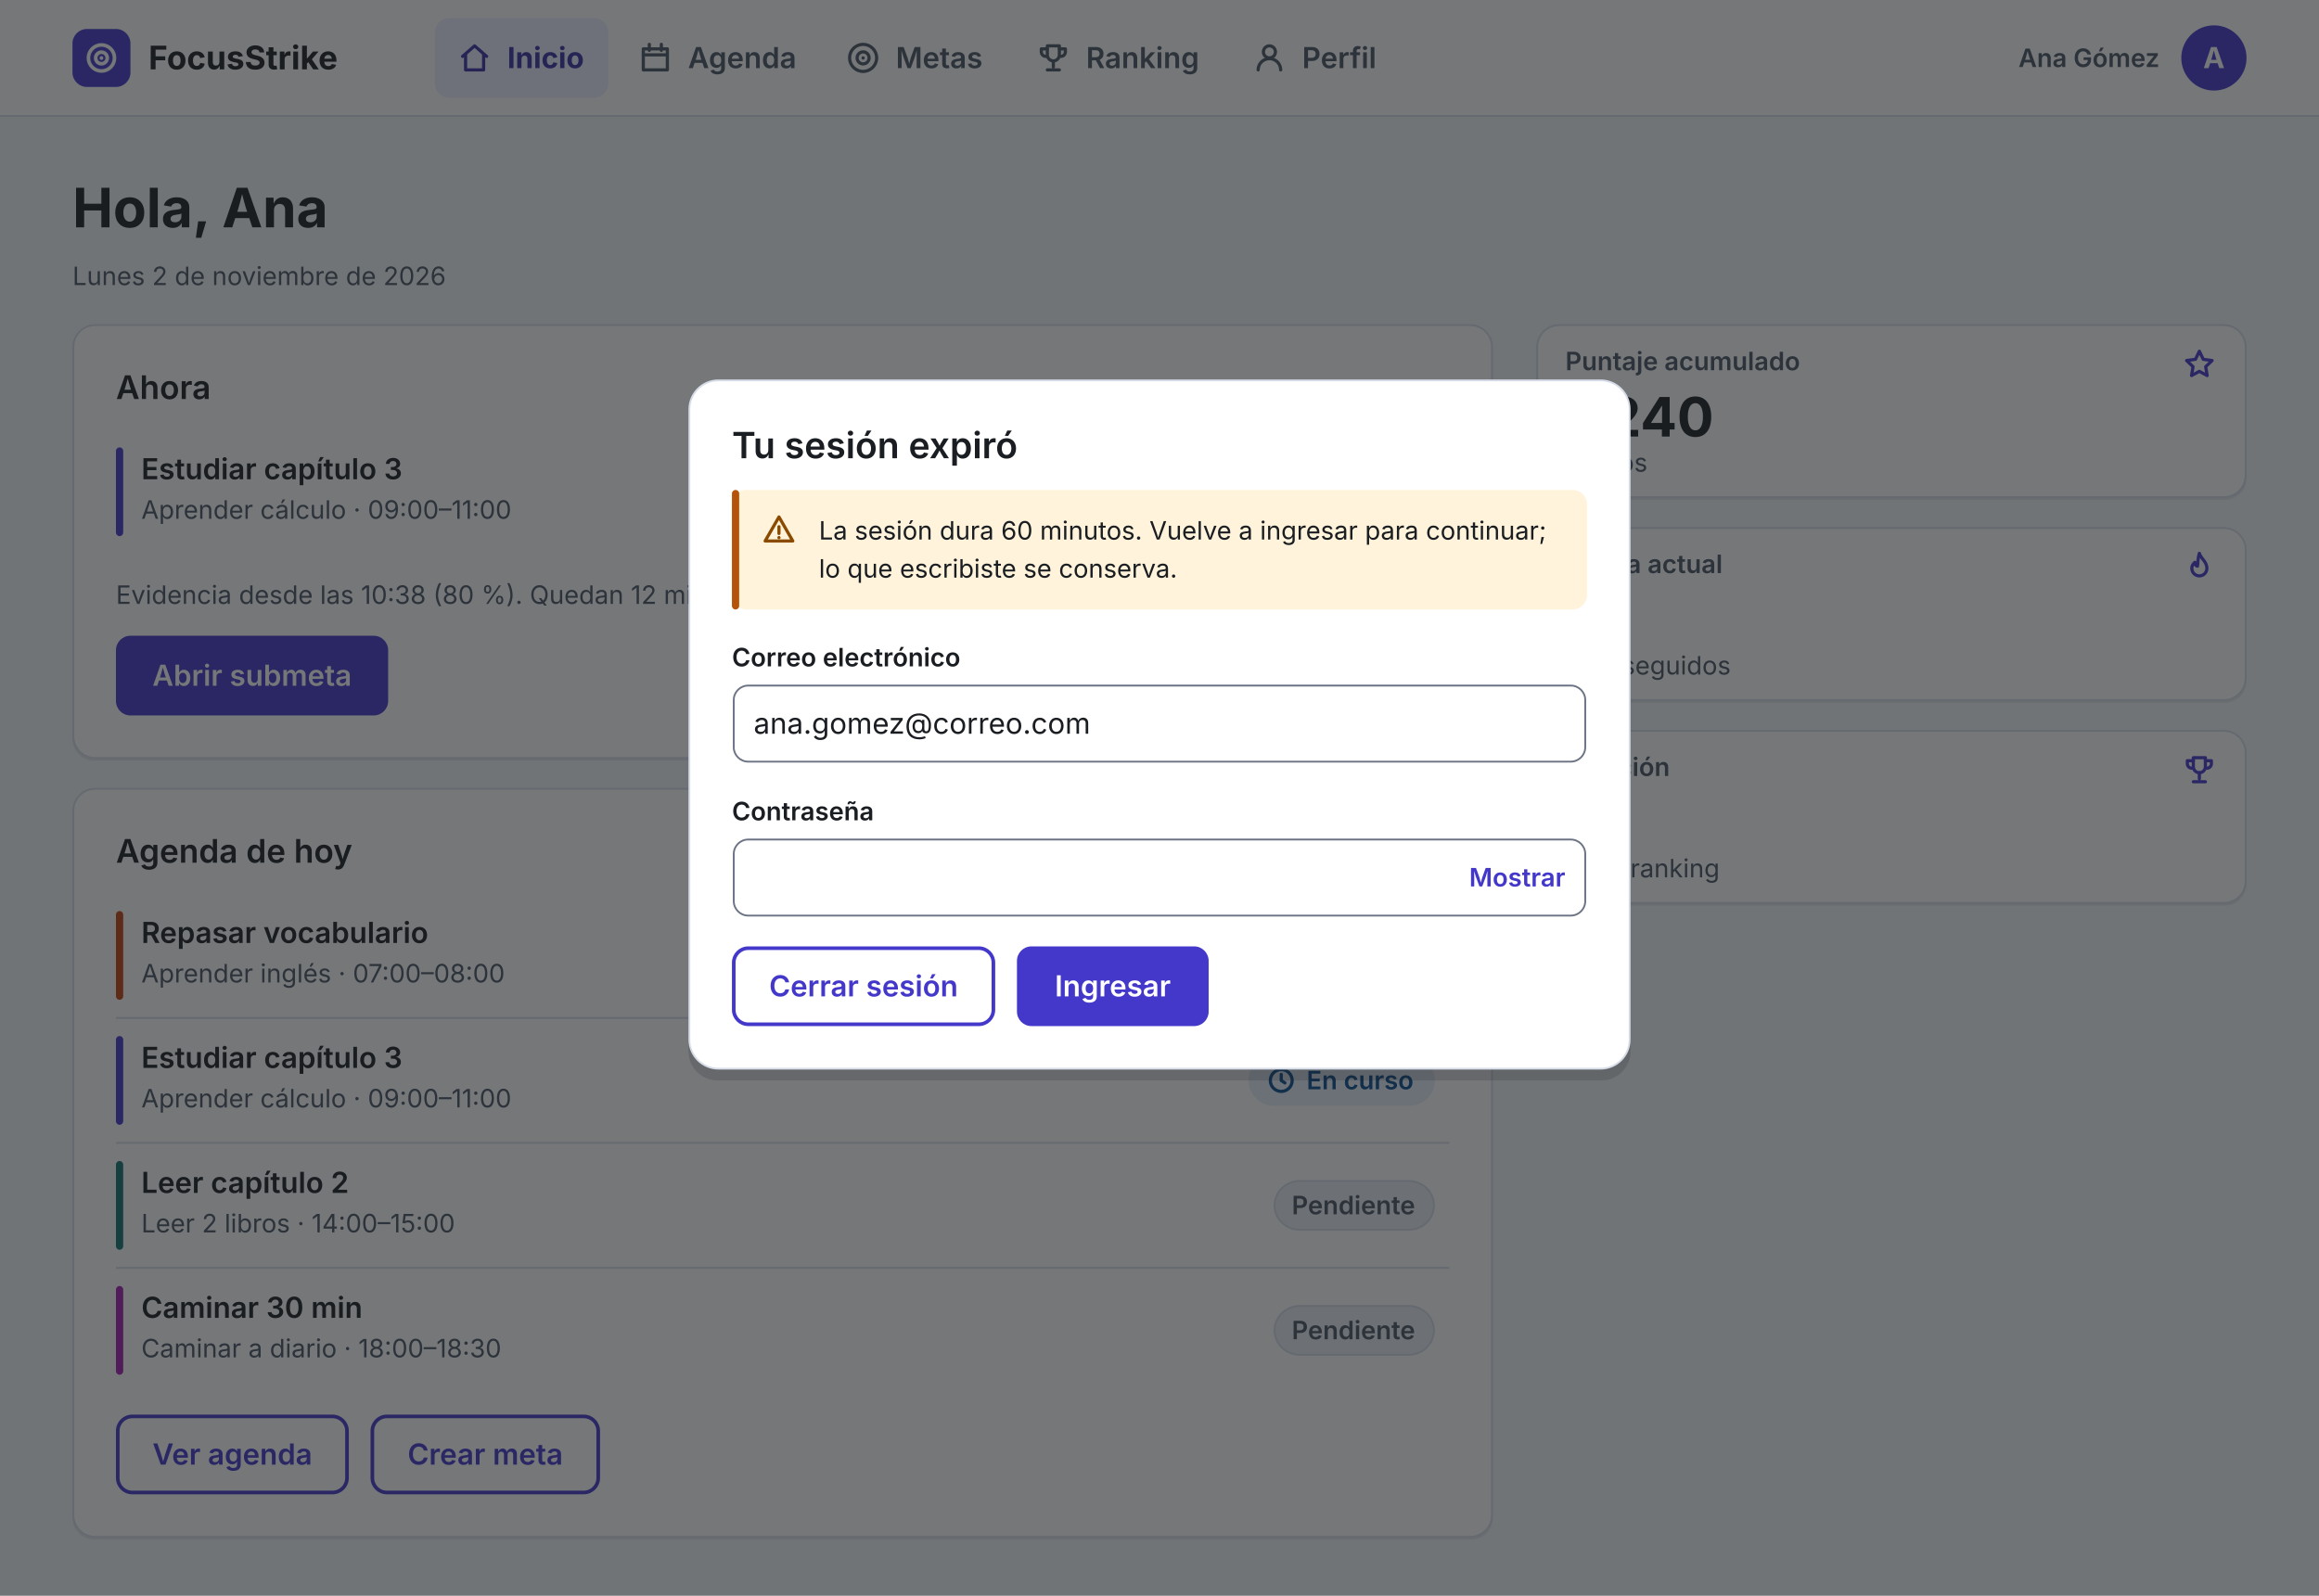
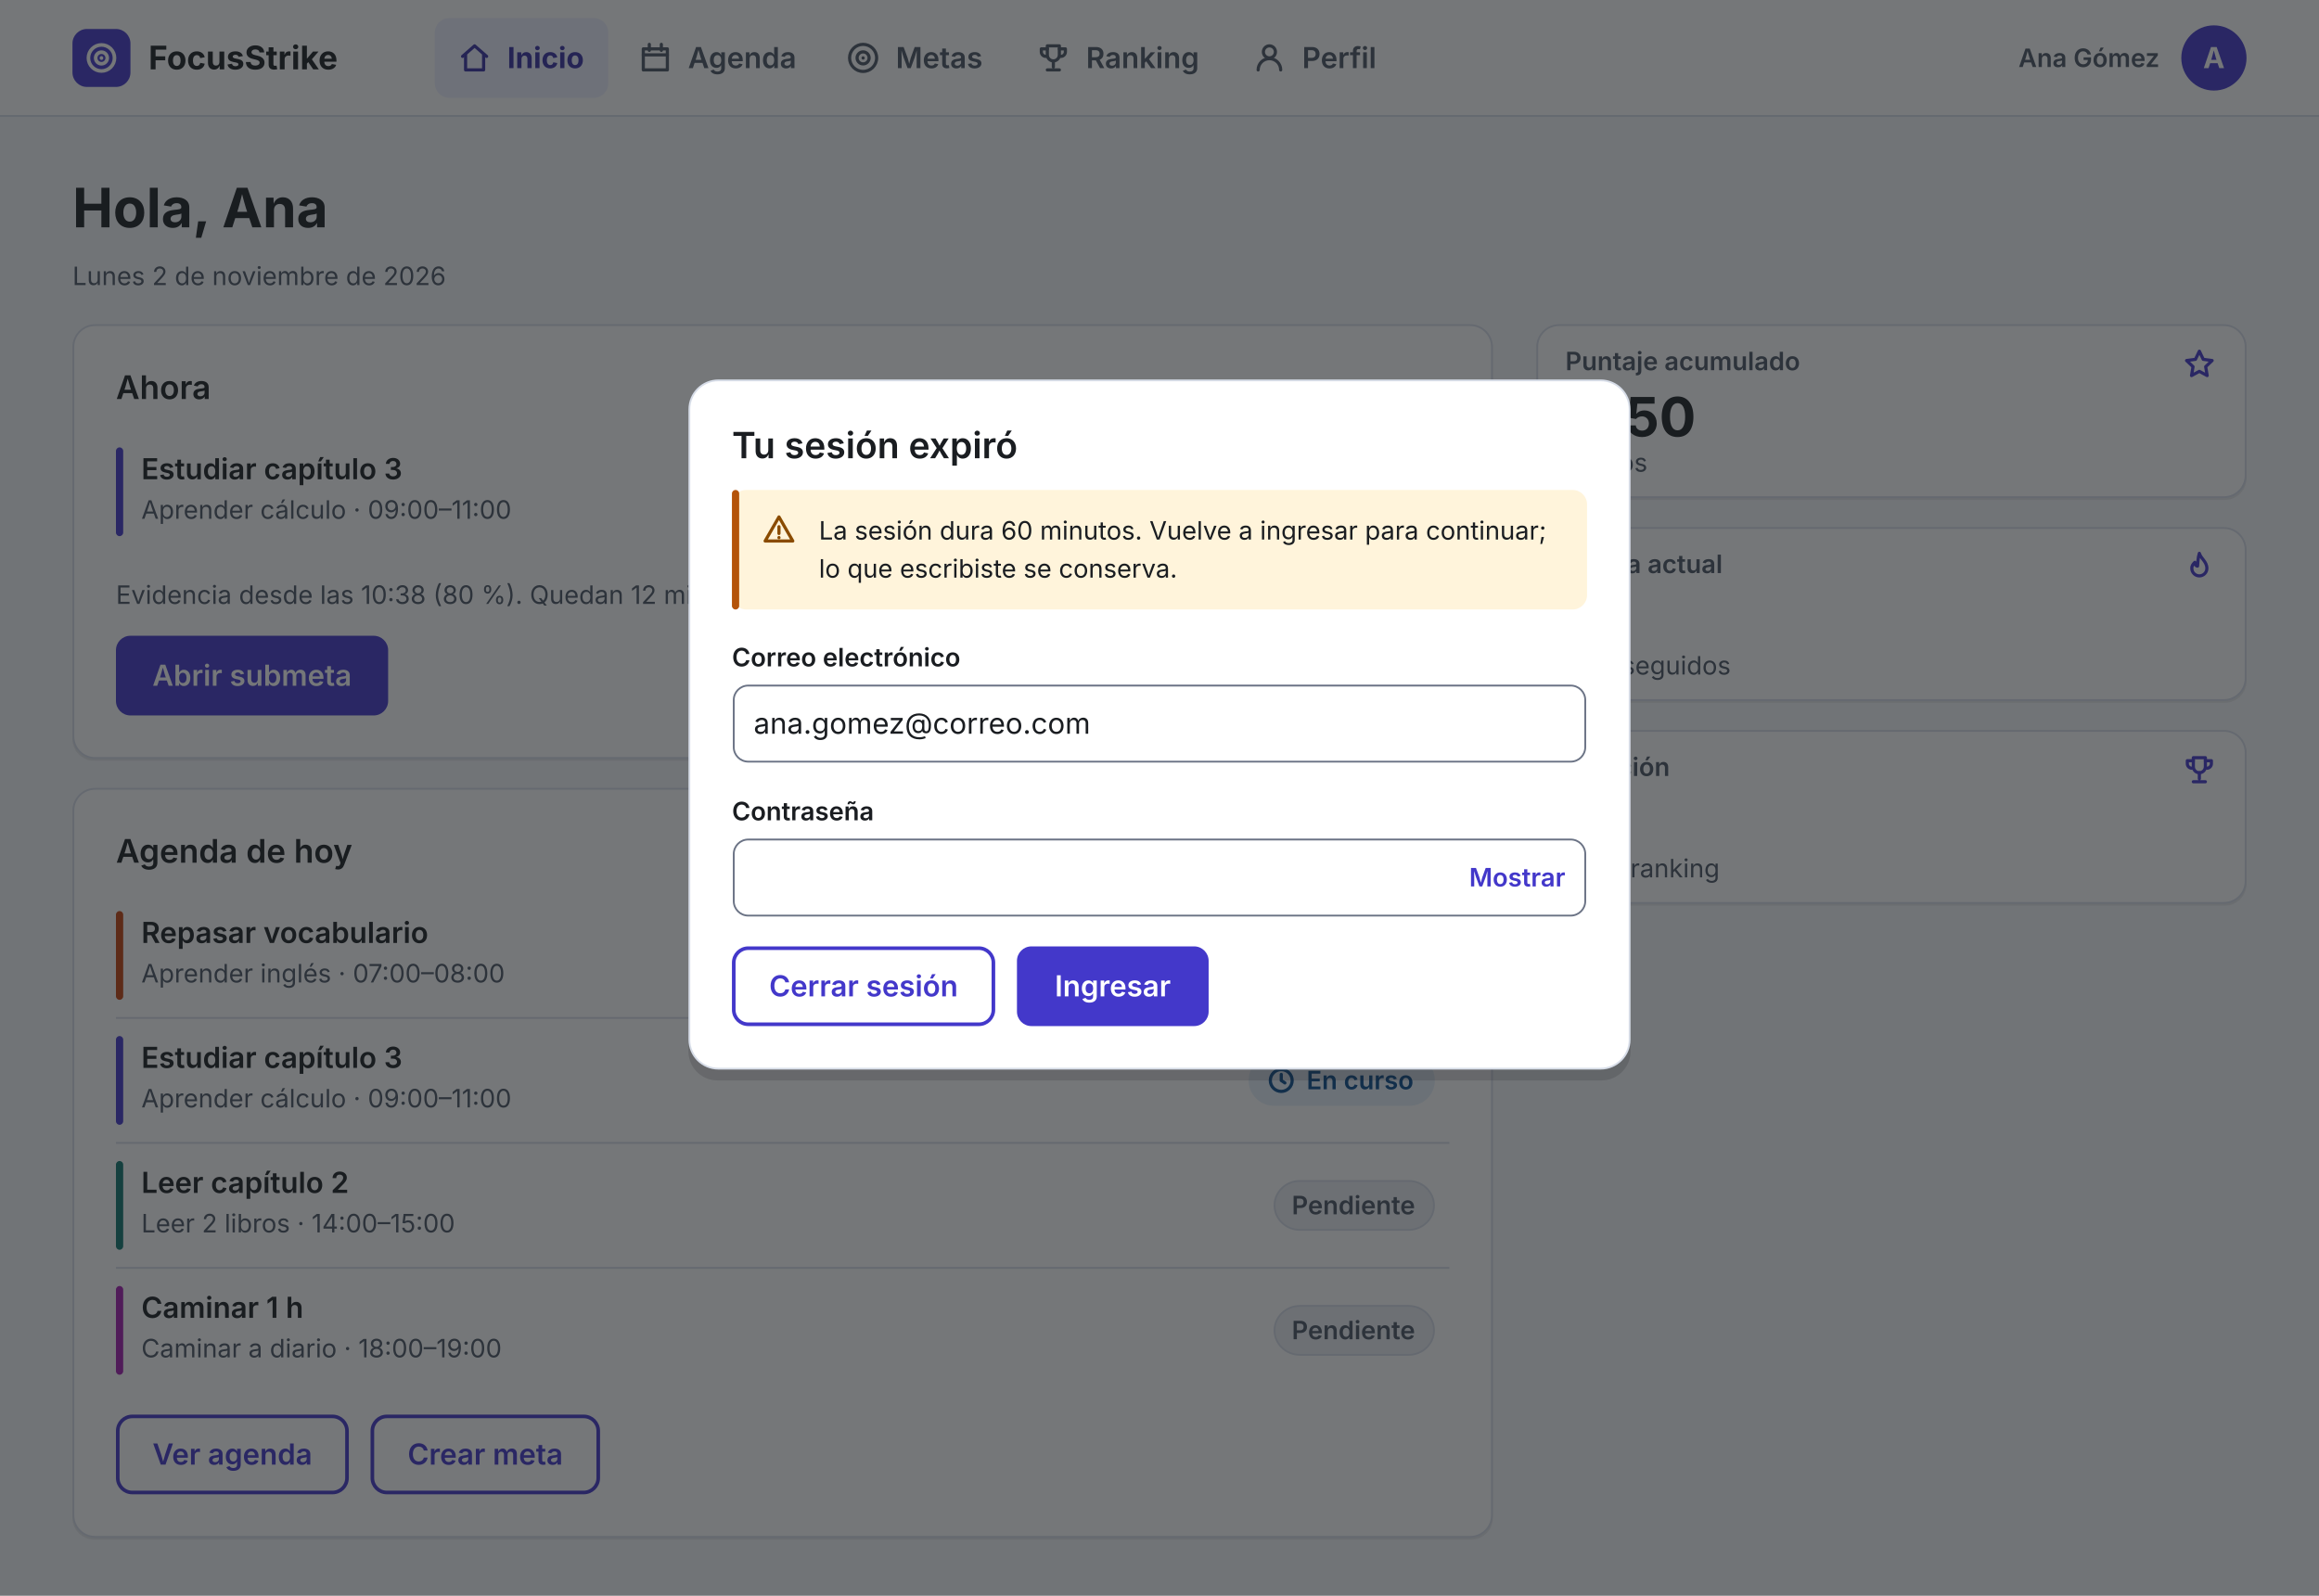
<svg xmlns="http://www.w3.org/2000/svg" width="1280" height="881" viewBox="0 0 1280 881" font-family="Inter, system-ui, -apple-system, 'Segoe UI', Roboto, 'Helvetica Neue', Arial, sans-serif" data-pan="PAN-047" data-dispositivo="desktop" data-tema="claro" aria-labelledby="t d">
  <defs>
    <pattern id="rayas-gracia" width="6" height="6" patternUnits="userSpaceOnUse" patternTransform="rotate(45)">
      <rect width="6" height="6" fill="#E3E8EF" />
      <rect width="3" height="6" fill="#8A4B00" />
    </pattern>
  </defs>
  <rect id="fondo-pagina" width="1280" height="881" fill="#F5F7FA" />
  <g id="fondo-inerte" data-name="Contenido de la pantalla cubierto por el diálogo" data-inert="true" aria-hidden="true">
    <g id="cabecera" data-name="Cabecera" role="banner">
      <rect x="0" y="0" width="1280" height="64" fill="#FFFFFF" />
      <line x1="0" y1="64" x2="1280" y2="64" stroke="#D7DDE8" stroke-width="1" />
      <g id="logo-19" data-name="Logotipo FocusStrike" data-exempt="logo">
        <rect x="40" y="16" width="32" height="32" rx="8" fill="#4338CA" />
        <g transform="translate(46.4 22.4) scale(0.8)" fill="none" stroke="#FFFFFF" stroke-width="2.5" stroke-linecap="round" stroke-linejoin="round" aria-hidden="true">
          <path d="M12 3a9 9 0 100 18 9 9 0 000-18z" />
          <path d="M12 8a4 4 0 100 8 4 4 0 000-8z" />
          <path d="M12 12v.1" />
        </g>
        <text x="82" y="38.3" font-size="18" fill="#1A1D21" font-weight="700">FocusStrike</text>
      </g>
      <g id="navegacion-principal" data-name="Navegación principal" role="navigation" aria-label="Principal">
        <g id="nav-20" data-name="Navegación: Inicio" data-interactive="link" aria-current="page">
          <rect x="240" y="10" width="95.76" height="44" fill="none" data-hit="1" />
          <rect x="240" y="10" width="95.76" height="44" rx="8" fill="#EEF0FF" />
          <g transform="translate(252 22) scale(0.83)" fill="none" stroke="#3730A3" stroke-width="2.1" stroke-linecap="round" stroke-linejoin="round" aria-hidden="true">
            <path d="M4 11l8-7 8 7" />
            <path d="M6 10v10h12V10" />
          </g>
          <text x="280" y="37.6" font-size="16" fill="#3730A3" font-weight="700">Inicio</text>
        </g>
        <g id="nav-21" data-name="Navegación: Agenda" data-interactive="link">
          <rect x="339.76" y="10" width="110.68" height="44" fill="none" data-hit="1" />
          <g transform="translate(351.76 22) scale(0.83)" fill="none" stroke="#4B5563" stroke-width="2.1" stroke-linecap="round" stroke-linejoin="round" aria-hidden="true">
            <path d="M4 6h16v14H4z" />
            <path d="M4 10h16M8 3v4M16 3v4" />
          </g>
          <text x="379.76" y="37.6" font-size="16" fill="#4B5563" font-weight="600">Agenda</text>
        </g>
        <g id="nav-22" data-name="Navegación: Metas" data-interactive="link">
          <rect x="454.44" y="10" width="101.01" height="44" fill="none" data-hit="1" />
          <g transform="translate(466.44 22) scale(0.83)" fill="none" stroke="#4B5563" stroke-width="2.1" stroke-linecap="round" stroke-linejoin="round" aria-hidden="true">
            <path d="M12 3a9 9 0 100 18 9 9 0 000-18z" />
            <path d="M12 8a4 4 0 100 8 4 4 0 000-8z" />
            <path d="M12 12v.1" />
          </g>
          <text x="494.44" y="37.6" font-size="16" fill="#4B5563" font-weight="600">Metas</text>
        </g>
        <g id="nav-23" data-name="Navegación: Ranking" data-interactive="link">
          <rect x="559.45" y="10" width="115.26" height="44" fill="none" data-hit="1" />
          <g transform="translate(571.45 22) scale(0.83)" fill="none" stroke="#4B5563" stroke-width="2.1" stroke-linecap="round" stroke-linejoin="round" aria-hidden="true">
            <path d="M8 4h8v6a4 4 0 01-8 0z" />
            <path d="M8 6H4v2a3 3 0 003 3M16 6h4v2a3 3 0 01-3 3" />
            <path d="M12 14v4M8 20h8" />
          </g>
          <text x="599.45" y="37.6" font-size="16" fill="#4B5563" font-weight="600">Ranking</text>
        </g>
        <g id="nav-24" data-name="Navegación: Perfil" data-interactive="link">
          <rect x="678.71" y="10" width="94.06" height="44" fill="none" data-hit="1" />
          <g transform="translate(690.71 22) scale(0.83)" fill="none" stroke="#4B5563" stroke-width="2.1" stroke-linecap="round" stroke-linejoin="round" aria-hidden="true">
            <path d="M12 4a4 4 0 100 8 4 4 0 000-8z" />
            <path d="M4.5 20a7.5 7.5 0 0115 0" />
          </g>
          <text x="718.71" y="37.6" font-size="16" fill="#4B5563" font-weight="600">Perfil</text>
        </g>
      </g>
      <text x="1192" y="37" font-size="14" fill="#4B5563" font-weight="600" text-anchor="end">Ana Gómez</text>
      <g id="avatar-25" data-name="Menú de cuenta" data-interactive="button">
        <rect x="1200" y="10" width="44" height="44" fill="none" data-hit="1" />
        <circle cx="1222" cy="32" r="18" fill="#4338CA" />
        <text x="1222" y="37.6" font-size="16" fill="#FFFFFF" font-weight="700" text-anchor="middle">A</text>
      </g>
    </g>
    <g id="contenido-principal" data-name="Contenido principal (main)" role="main">
      <text x="40" y="125.5" font-size="30" fill="#1A1D21" font-weight="700">Hola, Ana</text>
      <text x="40" y="157.4" font-size="14" fill="#4B5563">Lunes 2 de noviembre de 2026</text>
      <g id="tarjeta-1" data-name="Tarjeta">
        <rect x="40" y="180" width="784" height="240" rx="12" fill="#1A1D21" fill-opacity="0.08" />
        <rect x="40.5" y="179.5" width="783" height="239" rx="12" fill="#FFFFFF" stroke="#D7DDE8" stroke-width="1" />
        <text x="64" y="220.3" font-size="18" fill="#1A1D21" font-weight="600">Ahora</text>
        <g id="fila-2" data-name="Fila: Estudiar capítulo 3" data-interactive="link">
          <rect x="64" y="237" width="736" height="69" fill="none" data-hit="1" />
          <rect x="64" y="247" width="4" height="49" rx="2" fill="#4338CA" />
          <text x="78" y="264.6" font-size="16" fill="#1A1D21" font-weight="600">Estudiar capítulo 3</text>
          <text x="78" y="286.4" font-size="14" fill="#4B5563">Aprender cálculo · 09:00–11:00</text>
          <g id="insignia-3" data-name="Insignia: En curso">
            <rect x="689.16" y="257.5" width="102.84" height="28" rx="14" fill="#E6F1FB" />
            <g transform="translate(699.16 263.5) scale(0.67)" fill="none" stroke="#084A8C" stroke-width="2.62" stroke-linecap="round" stroke-linejoin="round" aria-hidden="true">
              <path d="M12 3a9 9 0 100 18 9 9 0 000-18z" />
              <path d="M12 7v5l3 2" />
            </g>
            <text x="721.16" y="276.4" font-size="14" fill="#084A8C" font-weight="600">En curso</text>
          </g>
        </g>
        <text x="64" y="333.4" font-size="14" fill="#4B5563">Evidencia desde las 10:38 (80 %). Quedan 12 minutos de tiempo estipulado.</text>
        <g id="boton-4" data-name="Botón: Abrir submeta" data-interactive="button">
          <rect x="64" y="351" width="150.24" height="44" fill="none" data-hit="1" />
          <rect x="64" y="351" width="150.24" height="44" rx="8" fill="#4338CA" />
          <text x="139.12" y="378.6" font-size="16" fill="#FFFFFF" font-weight="600" text-anchor="middle">Abrir submeta</text>
        </g>
      </g>
      <g id="tarjeta-5" data-name="Tarjeta">
        <rect x="40" y="436" width="784" height="414" rx="12" fill="#1A1D21" fill-opacity="0.08" />
        <rect x="40.5" y="435.5" width="783" height="413" rx="12" fill="#FFFFFF" stroke="#D7DDE8" stroke-width="1" />
        <text x="64" y="476.3" font-size="18" fill="#1A1D21" font-weight="600">Agenda de hoy</text>
        <g id="fila-6" data-name="Fila: Repasar vocabulario" data-interactive="link">
          <rect x="64" y="493" width="736" height="69" fill="none" data-hit="1" />
          <rect x="64" y="503" width="4" height="49" rx="2" fill="#C2410C" />
          <text x="78" y="520.6" font-size="16" fill="#1A1D21" font-weight="600">Repasar vocabulario</text>
          <text x="78" y="542.4" font-size="14" fill="#4B5563">Aprender inglés · 07:00–08:00</text>
          <g id="insignia-7" data-name="Insignia: Finalizada · sin calificación">
            <rect x="557.38" y="513.5" width="234.62" height="28" rx="14" fill="#E8F6EE" />
            <g transform="translate(567.38 519.5) scale(0.67)" fill="none" stroke="#0F5132" stroke-width="2.62" stroke-linecap="round" stroke-linejoin="round" aria-hidden="true">
              <path d="M12 3a9 9 0 100 18 9 9 0 000-18z" />
              <path d="M8 12.5l3 3 5-6" />
            </g>
            <text x="589.38" y="532.4" font-size="14" fill="#0F5132" font-weight="600">Finalizada · sin calificación</text>
          </g>
        </g>
        <line x1="64" y1="562" x2="800" y2="562" stroke="#D7DDE8" stroke-width="1" />
        <g id="fila-8" data-name="Fila: Estudiar capítulo 3" data-interactive="link">
          <rect x="64" y="562" width="736" height="69" fill="none" data-hit="1" />
          <rect x="64" y="572" width="4" height="49" rx="2" fill="#4338CA" />
          <text x="78" y="589.6" font-size="16" fill="#1A1D21" font-weight="600">Estudiar capítulo 3</text>
          <text x="78" y="611.4" font-size="14" fill="#4B5563">Aprender cálculo · 09:00–11:00</text>
          <g id="insignia-9" data-name="Insignia: En curso">
            <rect x="689.16" y="582.5" width="102.84" height="28" rx="14" fill="#E6F1FB" />
            <g transform="translate(699.16 588.5) scale(0.67)" fill="none" stroke="#084A8C" stroke-width="2.62" stroke-linecap="round" stroke-linejoin="round" aria-hidden="true">
              <path d="M12 3a9 9 0 100 18 9 9 0 000-18z" />
              <path d="M12 7v5l3 2" />
            </g>
            <text x="721.16" y="601.4" font-size="14" fill="#084A8C" font-weight="600">En curso</text>
          </g>
        </g>
        <line x1="64" y1="631" x2="800" y2="631" stroke="#D7DDE8" stroke-width="1" />
        <g id="fila-10" data-name="Fila: Leer capítulo 2" data-interactive="link">
          <rect x="64" y="631" width="736" height="69" fill="none" data-hit="1" />
          <rect x="64" y="641" width="4" height="49" rx="2" fill="#0F766E" />
          <text x="78" y="658.6" font-size="16" fill="#1A1D21" font-weight="600">Leer capítulo 2</text>
          <text x="78" y="680.4" font-size="14" fill="#4B5563">Leer 2 libros · 14:00–15:00</text>
          <g id="insignia-11" data-name="Insignia: Pendiente">
            <rect x="703.49" y="652" width="88.01" height="27" rx="14" fill="#EBEEF3" stroke="#D7DDE8" stroke-width="1" />
            <text x="712.99" y="670.4" font-size="14" fill="#4B5563" font-weight="600">Pendiente</text>
          </g>
        </g>
        <line x1="64" y1="700" x2="800" y2="700" stroke="#D7DDE8" stroke-width="1" />
-         <g id="fila-12" data-name="Fila: Caminar 30 min" data-interactive="link">
+         <g id="fila-12" data-name="Fila: Caminar 1 h" data-interactive="link">
          <rect x="64" y="700" width="736" height="69" fill="none" data-hit="1" />
          <rect x="64" y="710" width="4" height="49" rx="2" fill="#A21CAF" />
-           <text x="78" y="727.6" font-size="16" fill="#1A1D21" font-weight="600">Caminar 30 min</text>
-           <text x="78" y="749.4" font-size="14" fill="#4B5563">Caminar a diario · 18:00–18:30</text>
+           <text x="78" y="727.6" font-size="16" fill="#1A1D21" font-weight="600">Caminar 1 h</text>
+           <text x="78" y="749.4" font-size="14" fill="#4B5563">Caminar a diario · 18:00–19:00</text>
          <g id="insignia-13" data-name="Insignia: Pendiente">
            <rect x="703.49" y="721" width="88.01" height="27" rx="14" fill="#EBEEF3" stroke="#D7DDE8" stroke-width="1" />
            <text x="712.99" y="739.4" font-size="14" fill="#4B5563" font-weight="600">Pendiente</text>
          </g>
        </g>
        <g id="boton-14" data-name="Botón: Ver agenda" data-interactive="button">
          <rect x="64" y="781" width="128.53" height="44" fill="none" data-hit="1" />
          <rect x="65" y="782" width="126.53" height="42" rx="8" fill="#FFFFFF" stroke="#4338CA" stroke-width="2" />
          <text x="128.27" y="808.6" font-size="16" fill="#4338CA" font-weight="600" text-anchor="middle">Ver agenda</text>
        </g>
        <g id="boton-15" data-name="Botón: Crear meta" data-interactive="button">
          <rect x="204.53" y="781" width="126.67" height="44" fill="none" data-hit="1" />
          <rect x="205.53" y="782" width="124.67" height="42" rx="8" fill="#FFFFFF" stroke="#4338CA" stroke-width="2" />
          <text x="267.86" y="808.6" font-size="16" fill="#4338CA" font-weight="600" text-anchor="middle">Crear meta</text>
        </g>
      </g>
      <g id="tarjeta-16" data-name="Tarjeta">
        <rect x="848" y="180" width="392" height="96" rx="12" fill="#1A1D21" fill-opacity="0.08" />
        <rect x="848.5" y="179.5" width="391" height="95" rx="12" fill="#FFFFFF" stroke="#D7DDE8" stroke-width="1" />
        <g transform="translate(1204 191) scale(0.83)" fill="none" stroke="#4338CA" stroke-width="2.1" stroke-linecap="round" stroke-linejoin="round" aria-hidden="true">
          <path d="M12 3.5l2.6 5.4 5.9.8-4.3 4.1 1 5.9-5.2-2.8-5.2 2.8 1-5.9-4.3-4.1 5.9-.8z" />
        </g>
        <text x="864" y="204.4" font-size="14" fill="#4B5563" font-weight="600">Puntaje acumulado</text>
-         <text x="864" y="241" font-size="30" fill="#1A1D21" font-weight="700">1.240</text>
+         <text x="864" y="241" font-size="30" fill="#1A1D21" font-weight="700">1.150</text>
        <text x="864" y="260.4" font-size="14" fill="#4B5563">puntos</text>
      </g>
      <g id="tarjeta-17" data-name="Tarjeta">
        <rect x="848" y="292" width="392" height="96" rx="12" fill="#1A1D21" fill-opacity="0.08" />
        <rect x="848.5" y="291.5" width="391" height="95" rx="12" fill="#FFFFFF" stroke="#D7DDE8" stroke-width="1" />
        <g transform="translate(1204 303) scale(0.83)" fill="none" stroke="#4338CA" stroke-width="2.1" stroke-linecap="round" stroke-linejoin="round" aria-hidden="true">
          <path d="M12 3c1 3.5 5 5.5 5 10a5 5 0 01-10 0c0-2 1-3 2-4 0 1.5.8 2.5 1.8 2.5C11 9.5 11 6 12 3z" />
        </g>
        <text x="864" y="316.4" font-size="14" fill="#4B5563" font-weight="600">Racha actual</text>
        <text x="864" y="353" font-size="30" fill="#1A1D21" font-weight="700">5</text>
        <text x="864" y="372.4" font-size="14" fill="#4B5563">días seguidos</text>
      </g>
      <g id="tarjeta-18" data-name="Tarjeta">
        <rect x="848" y="404" width="392" height="96" rx="12" fill="#1A1D21" fill-opacity="0.08" />
        <rect x="848.5" y="403.5" width="391" height="95" rx="12" fill="#FFFFFF" stroke="#D7DDE8" stroke-width="1" />
        <g transform="translate(1204 415) scale(0.83)" fill="none" stroke="#4338CA" stroke-width="2.1" stroke-linecap="round" stroke-linejoin="round" aria-hidden="true">
          <path d="M8 4h8v6a4 4 0 01-8 0z" />
          <path d="M8 6H4v2a3 3 0 003 3M16 6h4v2a3 3 0 01-3 3" />
          <path d="M12 14v4M8 20h8" />
        </g>
        <text x="864" y="428.4" font-size="14" fill="#4B5563" font-weight="600">Posición</text>
-         <text x="864" y="465" font-size="30" fill="#1A1D21" font-weight="700">12</text>
+         <text x="864" y="465" font-size="30" fill="#1A1D21" font-weight="700">13</text>
        <text x="864" y="484.4" font-size="14" fill="#4B5563">en el ranking</text>
      </g>
    </g>
  </g>
  <rect x="0" y="0" width="1280" height="881" fill="#1A1D21" fill-opacity="0.6" id="telon" />
  <g id="dialogo" data-name="Diálogo: Tu sesión expiró" role="alertdialog" aria-modal="true">
    <rect x="380" y="215.5" width="520" height="381" rx="16" fill="#1A1D21" fill-opacity="0.16" />
    <rect x="380.5" y="210" width="519" height="380" rx="16" fill="#FFFFFF" stroke="#D7DDE8" stroke-width="1" />
    <text x="404" y="253" font-size="20" fill="#1A1D21" font-weight="600">Tu sesión expiró</text>
    <g id="alerta-26" data-name="Alerta: La sesión dura 60 minutos. Vuelve a ingr" role="alert">
      <rect x="404" y="270.5" width="472" height="66" rx="8" fill="#FFF4DB" />
      <rect x="404" y="270.5" width="4" height="66" rx="2" fill="#B45309" />
      <g transform="translate(420 282.5) scale(0.83)" fill="none" stroke="#8A4B00" stroke-width="2.1" stroke-linecap="round" stroke-linejoin="round" aria-hidden="true">
        <path d="M12 3.5L2.8 19.5h18.4z" />
        <path d="M12 10v4.5" />
        <path d="M12 17.2v.1" />
      </g>
      <text x="452" y="297.9" font-size="14" fill="#1A1D21">La sesión dura 60 minutos. Vuelve a ingresar para continuar;</text>
      <text x="452" y="318.9" font-size="14" fill="#1A1D21">lo que escribiste se conserva.</text>
    </g>
    <g id="campo-27" data-name="Campo: Correo electrónico">
      <text x="404" y="367.9" font-size="14" fill="#1A1D21" font-weight="600">Correo electrónico</text>
      <g id="entrada-28" data-name="Entrada" data-interactive="input" data-orden-foco="1">
        <rect x="404" y="377.5" width="472" height="44" fill="none" data-hit="1" />
        <rect x="405" y="378.5" width="470" height="42" rx="8" fill="#FFFFFF" stroke="#6B7385" stroke-width="1" />
        <text x="416" y="405.1" font-size="16" fill="#1A1D21">ana.gomez@correo.com</text>
      </g>
    </g>
    <g id="campo-29" data-name="Campo: Contraseña">
      <text x="404" y="452.9" font-size="14" fill="#1A1D21" font-weight="600">Contraseña</text>
      <g id="entrada-30" data-name="Entrada" data-interactive="input" data-orden-foco="2">
        <rect x="404" y="462.5" width="472" height="44" fill="none" data-hit="1" />
        <rect x="405" y="463.5" width="470" height="42" rx="8" fill="#FFFFFF" stroke="#6B7385" stroke-width="1" />
        <text x="864" y="489.4" font-size="14" fill="#4338CA" font-weight="600" text-anchor="end">Mostrar</text>
      </g>
    </g>
    <g id="boton-31" data-name="Botón: Cerrar sesión" data-interactive="button" data-orden-foco="3">
      <rect x="404" y="522.5" width="145.32" height="44" fill="none" data-hit="1" />
      <rect x="405" y="523.5" width="143.32" height="42" rx="8" fill="#FFFFFF" stroke="#4338CA" stroke-width="2" />
      <text x="476.66" y="550.1" font-size="16" fill="#4338CA" font-weight="600" text-anchor="middle">Cerrar sesión</text>
    </g>
    <g id="boton-32" data-name="Botón: Ingresar" data-interactive="button" data-orden-foco="4">
      <rect x="561.32" y="522.5" width="105.8" height="44" fill="none" data-hit="1" />
      <rect x="561.32" y="522.5" width="105.8" height="44" rx="8" fill="#4338CA" />
      <text x="614.22" y="550.1" font-size="16" fill="#FFFFFF" font-weight="600" text-anchor="middle">Ingresar</text>
    </g>
  </g>
</svg>
